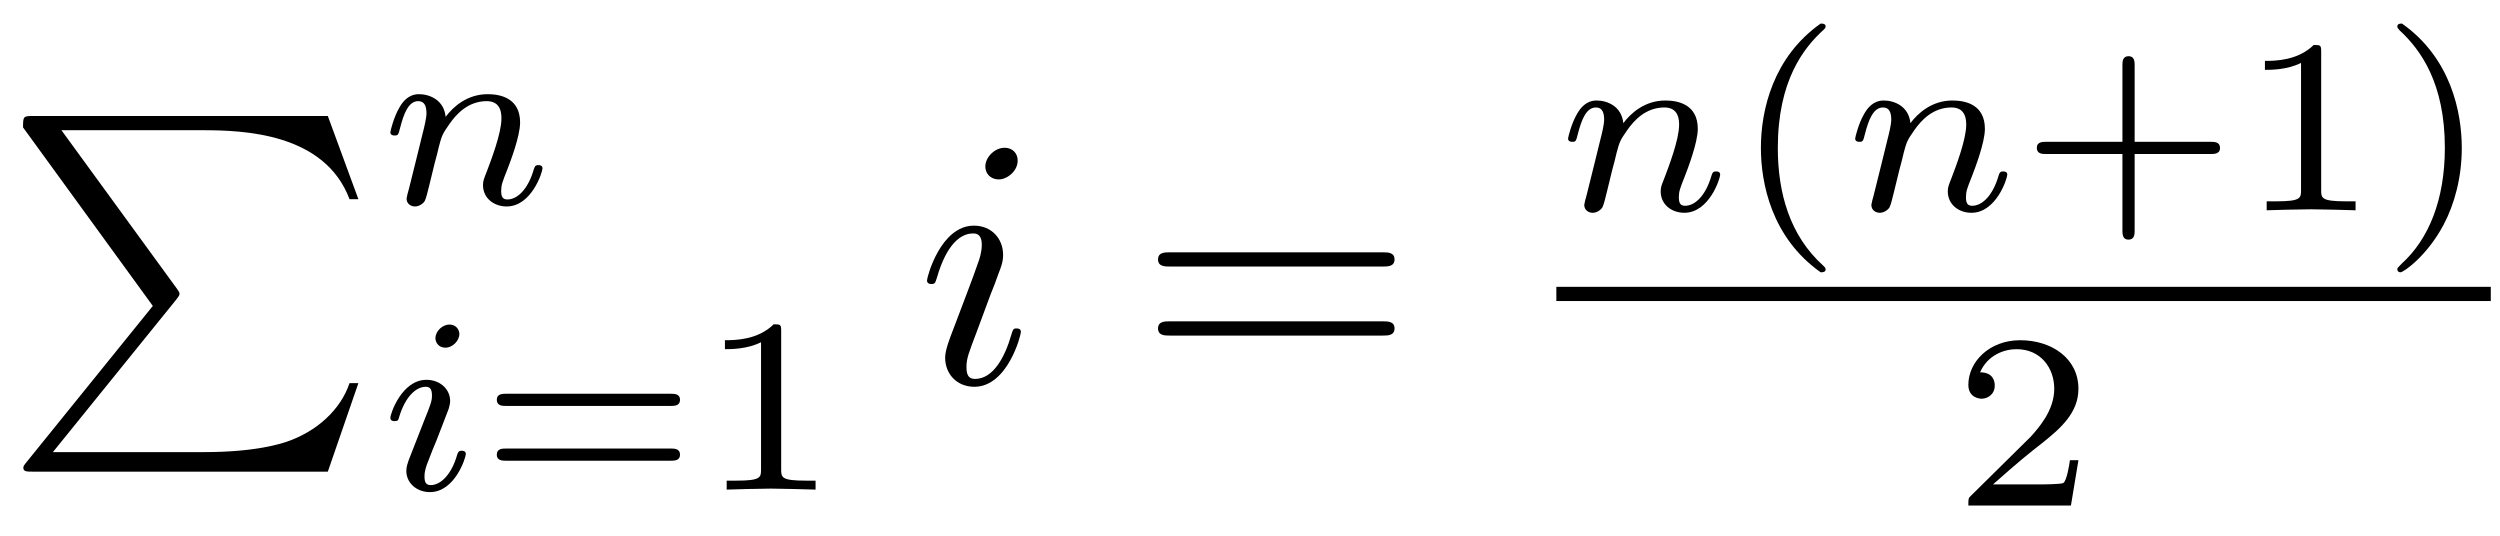
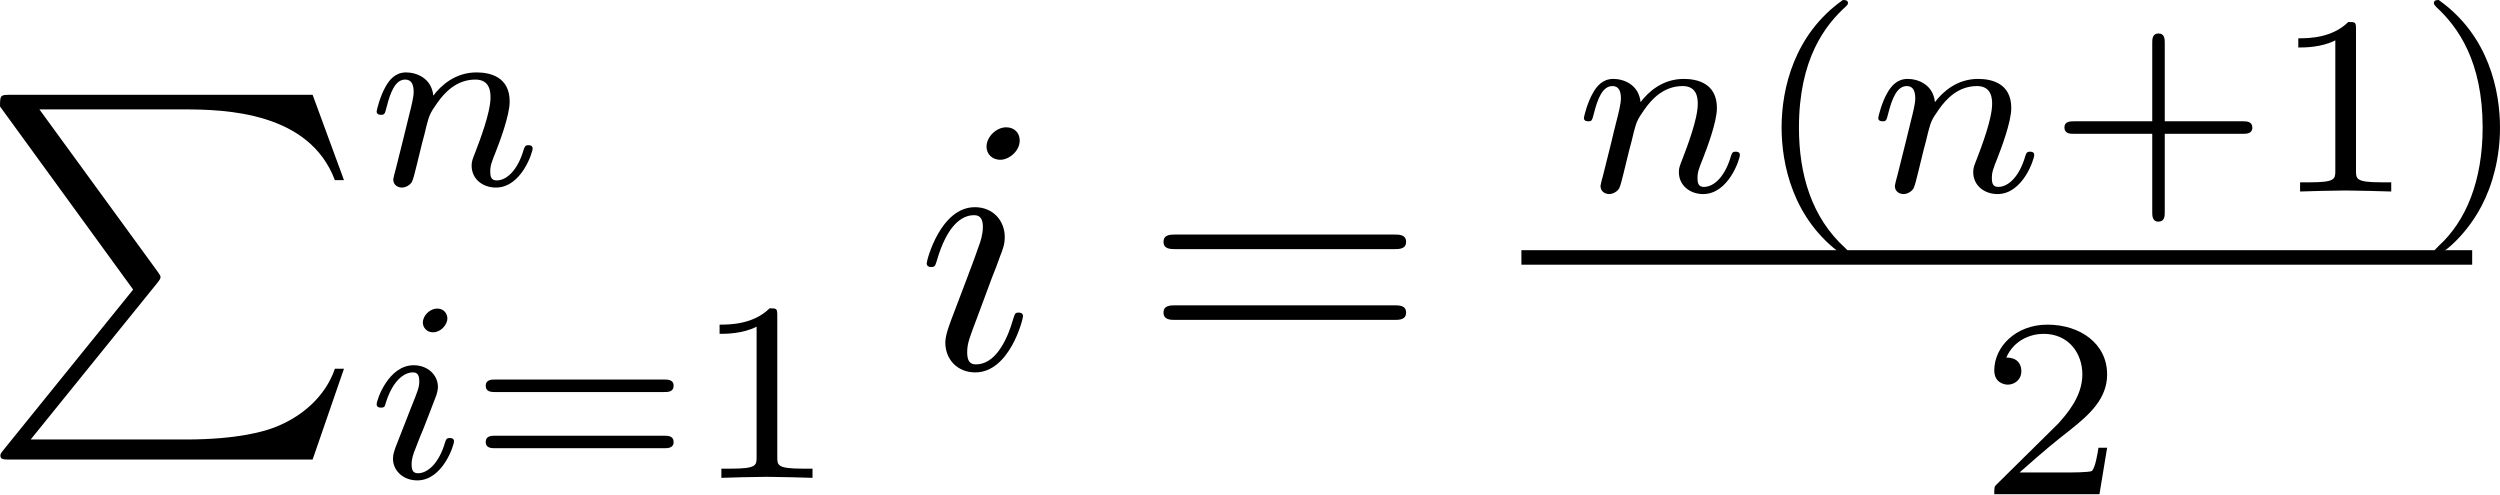
- <svg xmlns="http://www.w3.org/2000/svg" version="1.1" width="140pt" height="30pt" viewBox="0 -15 70 15">
-   <g id="page1">
-     <g transform="matrix(1 0 0 -1 0 0)">
-       <path d="M4.279 6.434L.744 2.062C.664 1.963 .654 1.943 .654 1.903C.654 1.794 .744 1.794 .924 1.794H9.179L10.035 4.273H9.787C9.538 3.526 8.87 2.919 8.024 2.63C7.864 2.58 7.177 2.341 5.714 2.341H1.481L4.937 6.614C5.006 6.703 5.026 6.733 5.026 6.773C5.026 6.813 5.016 6.823 4.957 6.912L1.72 11.354H5.664C6.799 11.354 9.089 11.284 9.787 9.422H10.035L9.179 11.752H.924C.654 11.752 .645 11.742 .645 11.433L4.279 6.434Z" />
-       <path d="M11.454 9.728C11.425 9.637 11.384 9.463 11.384 9.442C11.384 9.289 11.509 9.219 11.621 9.219C11.746 9.219 11.858 9.31 11.893 9.373C11.928 9.435 11.983 9.658 12.018 9.805C12.053 9.937 12.13 10.258 12.171 10.432C12.213 10.586 12.255 10.739 12.29 10.899C12.367 11.185 12.381 11.241 12.583 11.527C12.778 11.806 13.106 12.168 13.629 12.168C14.033 12.168 14.04 11.813 14.04 11.68C14.04 11.262 13.74 10.488 13.629 10.195C13.552 10 13.524 9.937 13.524 9.819C13.524 9.449 13.831 9.219 14.186 9.219C14.883 9.219 15.19 10.181 15.19 10.286C15.19 10.377 15.1 10.377 15.079 10.377C14.981 10.377 14.974 10.335 14.946 10.258C14.786 9.7 14.486 9.415 14.207 9.415C14.061 9.415 14.033 9.512 14.033 9.658C14.033 9.819 14.068 9.909 14.193 10.223C14.277 10.439 14.563 11.178 14.563 11.569C14.563 12.245 14.026 12.363 13.656 12.363C13.078 12.363 12.687 12.008 12.478 11.729C12.43 12.21 12.018 12.363 11.732 12.363C11.433 12.363 11.272 12.147 11.182 11.987C11.028 11.729 10.93 11.332 10.93 11.297C10.93 11.206 11.028 11.206 11.049 11.206C11.147 11.206 11.154 11.227 11.202 11.415C11.307 11.826 11.44 12.168 11.711 12.168C11.893 12.168 11.941 12.015 11.941 11.826C11.941 11.694 11.879 11.436 11.83 11.248C11.781 11.06 11.711 10.774 11.676 10.621L11.454 9.728Z" />
-       <path d="M12.862 5.648C12.862 5.76 12.778 5.913 12.583 5.913C12.395 5.913 12.192 5.732 12.192 5.529C12.192 5.411 12.283 5.265 12.471 5.265C12.673 5.265 12.862 5.46 12.862 5.648ZM11.44 2.107C11.412 2.016 11.377 1.932 11.377 1.814C11.377 1.486 11.656 1.221 12.039 1.221C12.736 1.221 13.043 2.183 13.043 2.288C13.043 2.379 12.952 2.379 12.931 2.379C12.834 2.379 12.827 2.337 12.799 2.26C12.639 1.702 12.332 1.417 12.06 1.417C11.92 1.417 11.886 1.507 11.886 1.66C11.886 1.821 11.935 1.953 11.997 2.107C12.067 2.295 12.144 2.483 12.22 2.664C12.283 2.832 12.534 3.466 12.562 3.55C12.583 3.619 12.604 3.703 12.604 3.773C12.604 4.1 12.325 4.365 11.941 4.365C11.251 4.365 10.93 3.417 10.93 3.299C10.93 3.208 11.028 3.208 11.049 3.208C11.147 3.208 11.154 3.243 11.175 3.32C11.356 3.919 11.663 4.17 11.92 4.17C12.032 4.17 12.095 4.114 12.095 3.926C12.095 3.766 12.053 3.661 11.879 3.229L11.44 2.107Z" />
-       <path d="M18.776 3.634C18.88 3.634 19.041 3.634 19.041 3.808C19.041 3.975 18.874 3.975 18.783 3.975H14.168C14.077 3.975 13.91 3.975 13.91 3.808C13.91 3.634 14.07 3.634 14.175 3.634H18.776ZM18.783 2.1C18.874 2.1 19.041 2.1 19.041 2.267C19.041 2.441 18.88 2.441 18.776 2.441H14.175C14.07 2.441 13.91 2.441 13.91 2.267C13.91 2.1 14.077 2.1 14.168 2.1H18.783ZM21.873 5.725C21.873 5.913 21.86 5.92 21.664 5.92C21.218 5.481 20.584 5.474 20.298 5.474V5.223C20.465 5.223 20.925 5.223 21.309 5.418V1.863C21.309 1.633 21.309 1.542 20.611 1.542H20.347V1.291C20.472 1.298 21.33 1.319 21.588 1.319C21.804 1.319 22.682 1.298 22.836 1.291V1.542H22.571C21.873 1.542 21.873 1.633 21.873 1.863V5.725Z" />
-       <path d="M28.495 10.504C28.495 10.703 28.356 10.863 28.127 10.863C27.858 10.863 27.589 10.604 27.589 10.335C27.589 10.146 27.729 9.976 27.967 9.976C28.196 9.976 28.495 10.205 28.495 10.504ZM27.738 6.76C27.858 7.048 27.858 7.068 27.957 7.337C28.037 7.537 28.087 7.676 28.087 7.865C28.087 8.313 27.768 8.682 27.27 8.682C26.334 8.682 25.956 7.238 25.956 7.148C25.956 7.048 26.055 7.048 26.075 7.048C26.175 7.048 26.185 7.068 26.235 7.228C26.504 8.164 26.902 8.463 27.24 8.463C27.32 8.463 27.49 8.463 27.49 8.144C27.49 7.935 27.42 7.726 27.38 7.626C27.3 7.367 26.852 6.212 26.693 5.784C26.593 5.525 26.464 5.196 26.464 4.987C26.464 4.519 26.802 4.17 27.28 4.17C28.216 4.17 28.585 5.614 28.585 5.704C28.585 5.804 28.495 5.804 28.465 5.804C28.366 5.804 28.366 5.774 28.316 5.624C28.137 4.997 27.808 4.39 27.3 4.39C27.131 4.39 27.061 4.489 27.061 4.718C27.061 4.967 27.121 5.107 27.35 5.714L27.738 6.76Z" />
-       <path d="M38.709 7.537C38.858 7.537 39.047 7.537 39.047 7.736S38.858 7.935 38.719 7.935H32.753C32.614 7.935 32.425 7.935 32.425 7.736S32.614 7.537 32.763 7.537H38.709ZM38.719 5.604C38.858 5.604 39.047 5.604 39.047 5.804C39.047 6.003 38.858 6.003 38.709 6.003H32.763C32.614 6.003 32.425 6.003 32.425 5.804C32.425 5.604 32.614 5.604 32.753 5.604H38.719Z" />
-       <path d="M44.429 9.551C44.401 9.46 44.359 9.286 44.359 9.265C44.359 9.112 44.484 9.042 44.596 9.042C44.721 9.042 44.833 9.133 44.868 9.196C44.903 9.258 44.958 9.481 44.993 9.628C45.028 9.76 45.105 10.081 45.146 10.255C45.188 10.409 45.23 10.562 45.265 10.722C45.342 11.008 45.356 11.064 45.558 11.35C45.753 11.629 46.081 11.991 46.604 11.991C47.008 11.991 47.015 11.636 47.015 11.503C47.015 11.085 46.715 10.311 46.604 10.018C46.527 9.823 46.499 9.76 46.499 9.642C46.499 9.272 46.806 9.042 47.161 9.042C47.858 9.042 48.165 10.004 48.165 10.109C48.165 10.2 48.075 10.2 48.054 10.2C47.956 10.2 47.949 10.158 47.921 10.081C47.761 9.523 47.461 9.238 47.182 9.238C47.036 9.238 47.008 9.335 47.008 9.481C47.008 9.642 47.043 9.732 47.168 10.046C47.252 10.262 47.538 11.001 47.538 11.392C47.538 12.068 47.001 12.186 46.631 12.186C46.053 12.186 45.662 11.831 45.453 11.552C45.405 12.033 44.993 12.186 44.707 12.186C44.408 12.186 44.247 11.97 44.157 11.81C44.003 11.552 43.906 11.155 43.906 11.12C43.906 11.029 44.003 11.029 44.024 11.029C44.122 11.029 44.129 11.05 44.177 11.238C44.282 11.65 44.415 11.991 44.686 11.991C44.868 11.991 44.916 11.838 44.916 11.65C44.916 11.517 44.854 11.259 44.805 11.071C44.756 10.883 44.686 10.597 44.651 10.444L44.429 9.551Z" />
-       <path d="M50.978 14.34C49.653 13.406 49.305 11.928 49.305 10.862C49.305 9.879 49.597 8.352 50.978 7.376C51.034 7.376 51.117 7.376 51.117 7.46C51.117 7.502 51.096 7.515 51.047 7.565C50.12 8.401 49.779 9.586 49.779 10.855C49.779 12.737 50.497 13.657 51.068 14.173C51.096 14.201 51.117 14.222 51.117 14.257C51.117 14.34 51.034 14.34 50.978 14.34Z" />
-       <path d="M52.468 9.551C52.44 9.46 52.398 9.286 52.398 9.265C52.398 9.112 52.523 9.042 52.635 9.042C52.76 9.042 52.872 9.133 52.907 9.196C52.942 9.258 52.997 9.481 53.032 9.628C53.067 9.76 53.144 10.081 53.185 10.255C53.227 10.409 53.269 10.562 53.304 10.722C53.381 11.008 53.395 11.064 53.597 11.35C53.792 11.629 54.12 11.991 54.643 11.991C55.047 11.991 55.054 11.636 55.054 11.503C55.054 11.085 54.754 10.311 54.643 10.018C54.566 9.823 54.538 9.76 54.538 9.642C54.538 9.272 54.845 9.042 55.2 9.042C55.897 9.042 56.204 10.004 56.204 10.109C56.204 10.2 56.114 10.2 56.093 10.2C55.995 10.2 55.988 10.158 55.96 10.081C55.8 9.523 55.5 9.238 55.221 9.238C55.075 9.238 55.047 9.335 55.047 9.481C55.047 9.642 55.082 9.732 55.207 10.046C55.291 10.262 55.577 11.001 55.577 11.392C55.577 12.068 55.04 12.186 54.67 12.186C54.092 12.186 53.701 11.831 53.492 11.552C53.444 12.033 53.032 12.186 52.746 12.186C52.447 12.186 52.286 11.97 52.196 11.81C52.042 11.552 51.945 11.155 51.945 11.12C51.945 11.029 52.042 11.029 52.063 11.029C52.161 11.029 52.168 11.05 52.216 11.238C52.321 11.65 52.454 11.991 52.725 11.991C52.907 11.991 52.955 11.838 52.955 11.65C52.955 11.517 52.893 11.259 52.844 11.071C52.795 10.883 52.725 10.597 52.69 10.444L52.468 9.551Z" />
-       <path d="M59.77 10.688H61.903C61.994 10.688 62.161 10.688 62.161 10.855C62.161 11.029 62 11.029 61.903 11.029H59.77V13.169C59.77 13.26 59.77 13.427 59.602 13.427C59.428 13.427 59.428 13.267 59.428 13.169V11.029H57.288C57.197 11.029 57.03 11.029 57.03 10.862C57.03 10.688 57.19 10.688 57.288 10.688H59.428V8.547C59.428 8.457 59.428 8.29 59.595 8.29C59.77 8.29 59.77 8.45 59.77 8.547V10.688ZM64.993 13.546C64.993 13.734 64.98 13.741 64.784 13.741C64.338 13.302 63.704 13.295 63.418 13.295V13.044C63.585 13.044 64.045 13.044 64.429 13.239V9.684C64.429 9.454 64.429 9.363 63.731 9.363H63.467V9.112C63.592 9.119 64.45 9.14 64.708 9.14C64.924 9.14 65.802 9.119 65.956 9.112V9.363H65.691C64.993 9.363 64.993 9.454 64.993 9.684V13.546ZM67.257 14.34C67.208 14.34 67.125 14.34 67.125 14.257C67.125 14.222 67.145 14.201 67.187 14.152C67.787 13.601 68.456 12.66 68.456 10.862C68.456 9.405 68.003 8.303 67.25 7.62C67.132 7.502 67.125 7.495 67.125 7.46S67.145 7.376 67.215 7.376C67.299 7.376 67.961 7.836 68.421 8.708C68.728 9.286 68.93 10.039 68.93 10.855C68.93 11.838 68.637 13.365 67.257 14.34Z" />
-       <path d="M43.578 6.77H69.742" stroke="#000" fill="none" stroke-width=".398" stroke-miterlimit="10" />
-       <path d="M58.196 2.114H57.958C57.938 1.96 57.868 1.549 57.777 1.479C57.722 1.437 57.185 1.437 57.087 1.437H55.804C56.536 2.086 56.78 2.281 57.199 2.609C57.714 3.02 58.196 3.452 58.196 4.114C58.196 4.958 57.457 5.474 56.564 5.474C55.7 5.474 55.114 4.867 55.114 4.226C55.114 3.871 55.414 3.836 55.484 3.836C55.651 3.836 55.853 3.954 55.853 4.205C55.853 4.331 55.804 4.575 55.442 4.575C55.658 5.07 56.132 5.223 56.46 5.223C57.157 5.223 57.519 4.679 57.519 4.114C57.519 3.508 57.087 3.027 56.864 2.776L55.184 1.117C55.114 1.054 55.114 1.04 55.114 .845H57.986L58.196 2.114Z" />
+ <svg xmlns="http://www.w3.org/2000/svg" xmlns:xlink="http://www.w3.org/1999/xlink" version="1.1" width="137.595pt" height="27.198pt" viewBox="0 0 68.797 13.599" id="svg61">
+   <defs id="defs16">
+     <clipPath id="cp0">
+       <path d="M -211,658 H 401 V -134 H -211 Z" id="path2" />
+     </clipPath>
+     <path id="g4-1" d="m 6.87,-3.27 c 0.15,0 0.34,0 0.34,-0.2 0,-0.2 -0.19,-0.2 -0.33,-0.2 H 0.89 c -0.14,0 -0.33,0 -0.33,0.2 0,0.2 0.19,0.2 0.34,0.2 z m 0.01,1.94 c 0.14,0 0.33,0 0.33,-0.2 0,-0.2 -0.19,-0.2 -0.34,-0.2 H 0.9 c -0.15,0 -0.34,0 -0.34,0.2 0,0.2 0.19,0.2 0.33,0.2 z" />
+     <path id="g3-1" d="m 2.84,-6.25 c 0,-0.2 -0.14,-0.36 -0.37,-0.36 -0.27,0 -0.54,0.26 -0.54,0.53 0,0.19 0.14,0.36 0.38,0.36 0.23,0 0.53,-0.23 0.53,-0.53 z M 2.08,-2.49 C 2.2,-2.78 2.2,-2.8 2.3,-3.07 c 0.08,-0.2 0.13,-0.34 0.13,-0.53 0,-0.45 -0.32,-0.82 -0.82,-0.82 -0.94,0 -1.32,1.45 -1.32,1.54 0,0.1 0.1,0.1 0.12,0.1 0.1,0 0.11,-0.02 0.16,-0.18 0.27,-0.94 0.67,-1.24 1.01,-1.24 0.08,0 0.25,0 0.25,0.32 0,0.21 -0.07,0.42 -0.11,0.52 -0.08,0.26 -0.53,1.42 -0.69,1.85 -0.1,0.26 -0.23,0.59 -0.23,0.8 0,0.47 0.34,0.82 0.82,0.82 0.94,0 1.31,-1.45 1.31,-1.54 0,-0.1 -0.09,-0.1 -0.12,-0.1 -0.1,0 -0.1,0.03 -0.15,0.18 -0.18,0.63 -0.51,1.24 -1.02,1.24 -0.17,0 -0.24,-0.1 -0.24,-0.33 0,-0.25 0.06,-0.39 0.29,-1 z" />
+     <path id="g2-1" d="m 2.485,-5.25 c -1.33,0.938 -1.68,2.422 -1.68,3.493 0,0.987 0.294,2.52 1.68,3.5 0.056,0 0.14,0 0.14,-0.084 0,-0.042 -0.021,-0.056 -0.07,-0.105 -0.931,-0.84 -1.274,-2.03 -1.274,-3.304 0,-1.89 0.721,-2.814 1.295,-3.332 0.028,-0.028 0.049,-0.049 0.049,-0.084 0,-0.084 -0.084,-0.084 -0.14,-0.084 z" />
+     <path id="g2-2" d="m 0.63,-5.25 c -0.049,0 -0.133,0 -0.133,0.084 0,0.035 0.021,0.056 0.063,0.105 0.602,0.553 1.274,1.498 1.274,3.304 0,1.463 -0.455,2.569 -1.211,3.255 -0.119,0.119 -0.126,0.126 -0.126,0.161 0,0.035 0.021,0.084 0.091,0.084 0.084,0 0.749,-0.462 1.211,-1.337 0.308,-0.581 0.511,-1.337 0.511,-2.156 0,-0.987 -0.294,-2.52 -1.68,-3.5 z" />
+     <path id="g2-3" d="m 3.241,-1.582 h 2.142 c 0.091,0 0.259,0 0.259,-0.168 0,-0.175 -0.161,-0.175 -0.259,-0.175 H 3.241 v -2.149 c 0,-0.091 0,-0.259 -0.168,-0.259 -0.175,0 -0.175,0.161 -0.175,0.259 v 2.149 H 0.749 c -0.091,0 -0.259,0 -0.259,0.168 0,0.175 0.161,0.175 0.259,0.175 h 2.149 v 2.149 c 0,0.091 0,0.259 0.168,0.259 0.175,0 0.175,-0.161 0.175,-0.259 z" />
+     <path id="g2-4" d="m 2.345,-4.452 c 0,-0.189 -0.014,-0.196 -0.21,-0.196 C 1.687,-4.207 1.05,-4.2 0.763,-4.2 v 0.252 c 0.168,0 0.63,0 1.015,-0.196 v 3.57 c 0,0.231 0,0.322 -0.7,0.322 H 0.812 V 0 c 0.126,-0.007 0.987,-0.028 1.246,-0.028 0.217,0 1.099,0.021 1.253,0.028 V -0.252 H 3.045 c -0.7,0 -0.7,-0.091 -0.7,-0.322 z" />
+     <path id="g2-5" d="M 3.535,-1.274 H 3.297 C 3.276,-1.12 3.206,-0.707 3.115,-0.637 3.059,-0.595 2.52,-0.595 2.422,-0.595 H 1.134 c 0.735,-0.651 0.98,-0.847 1.4,-1.176 0.518,-0.413 1.001,-0.847 1.001,-1.512 0,-0.847 -0.742,-1.365 -1.638,-1.365 -0.868,0 -1.456,0.609 -1.456,1.253 0,0.357 0.301,0.392 0.371,0.392 0.168,0 0.371,-0.119 0.371,-0.371 0,-0.126 -0.049,-0.371 -0.413,-0.371 0.217,-0.497 0.693,-0.651 1.022,-0.651 0.7,0 1.064,0.546 1.064,1.113 0,0.609 -0.434,1.092 -0.658,1.344 L 0.511,-0.273 C 0.441,-0.21 0.441,-0.196 0.441,0 h 2.884 z" />
+     <path id="g2-6" d="m 5.376,-2.352 c 0.105,0 0.266,0 0.266,-0.175 0,-0.168 -0.168,-0.168 -0.259,-0.168 H 0.749 c -0.091,0 -0.259,0 -0.259,0.168 0,0.175 0.161,0.175 0.266,0.175 z m 0.007,1.54 c 0.091,0 0.259,0 0.259,-0.168 0,-0.175 -0.161,-0.175 -0.266,-0.175 h -4.62 c -0.105,0 -0.266,0 -0.266,0.175 0,0.168 0.168,0.168 0.259,0.168 z" />
+     <path id="g1-1" d="m 2.268,-4.375 c 0,-0.112 -0.084,-0.266 -0.28,-0.266 -0.189,0 -0.392,0.182 -0.392,0.385 0,0.119 0.091,0.266 0.28,0.266 0.203,0 0.392,-0.196 0.392,-0.385 z M 0.84,-0.819 c -0.028,0.091 -0.063,0.175 -0.063,0.294 0,0.329 0.28,0.595 0.665,0.595 0.7,0 1.008,-0.966 1.008,-1.071 0,-0.091 -0.091,-0.091 -0.112,-0.091 -0.098,0 -0.105,0.042 -0.133,0.119 -0.161,0.56 -0.469,0.847 -0.742,0.847 -0.14,0 -0.175,-0.091 -0.175,-0.245 0,-0.161 0.049,-0.294 0.112,-0.448 0.07,-0.189 0.147,-0.378 0.224,-0.56 0.063,-0.168 0.315,-0.805 0.343,-0.889 0.021,-0.07 0.042,-0.154 0.042,-0.224 0,-0.329 -0.28,-0.595 -0.665,-0.595 -0.693,0 -1.015,0.952 -1.015,1.071 0,0.091 0.098,0.091 0.119,0.091 0.098,0 0.105,-0.035 0.126,-0.112 0.182,-0.602 0.49,-0.854 0.749,-0.854 0.112,0 0.175,0.056 0.175,0.245 0,0.161 -0.042,0.266 -0.217,0.7 z" />
+     <path id="g1-2" d="m 0.854,-0.441 c -0.028,0.091 -0.07,0.266 -0.07,0.287 0,0.154 0.126,0.224 0.238,0.224 0.126,0 0.238,-0.091 0.273,-0.154 0.035,-0.063 0.091,-0.287 0.126,-0.434 0.035,-0.133 0.112,-0.455 0.154,-0.63 0.042,-0.154 0.084,-0.308 0.119,-0.469 0.077,-0.287 0.091,-0.343 0.294,-0.63 0.196,-0.28 0.525,-0.644 1.05,-0.644 0.406,0 0.413,0.357 0.413,0.49 0,0.42 -0.301,1.197 -0.413,1.491 -0.077,0.196 -0.105,0.259 -0.105,0.378 0,0.371 0.308,0.602 0.665,0.602 0.7,0 1.008,-0.966 1.008,-1.071 0,-0.091 -0.091,-0.091 -0.112,-0.091 -0.098,0 -0.105,0.042 -0.133,0.119 -0.161,0.56 -0.462,0.847 -0.742,0.847 -0.147,0 -0.175,-0.098 -0.175,-0.245 0,-0.161 0.035,-0.252 0.161,-0.567 0.084,-0.217 0.371,-0.959 0.371,-1.351 0,-0.679 -0.539,-0.798 -0.91,-0.798 -0.581,0 -0.973,0.357 -1.183,0.637 -0.049,-0.483 -0.462,-0.637 -0.749,-0.637 -0.301,0 -0.462,0.217 -0.553,0.378 -0.154,0.259 -0.252,0.658 -0.252,0.693 0,0.091 0.098,0.091 0.119,0.091 0.098,0 0.105,-0.021 0.154,-0.21 0.105,-0.413 0.238,-0.756 0.511,-0.756 0.182,0 0.231,0.154 0.231,0.343 0,0.133 -0.063,0.392 -0.112,0.581 -0.049,0.189 -0.119,0.476 -0.154,0.63 z" />
+     <path id="g0-1" d="M 4.21,5.34 0.66,9.73 C 0.58,9.83 0.57,9.85 0.57,9.89 0.57,10 0.66,10 0.84,10 H 9.13 L 9.99,7.51 H 9.74 C 9.49,8.26 8.82,8.87 7.97,9.16 7.81,9.21 7.12,9.45 5.65,9.45 H 1.4 L 4.87,5.16 C 4.94,5.07 4.96,5.04 4.96,5 4.96,4.96 4.95,4.95 4.89,4.86 L 1.64,0.4 H 5.6 c 1.14,0 3.44,0.07 4.14,1.94 H 9.99 L 9.13,0 H 0.84 C 0.57,0 0.56,0.01 0.56,0.32 Z" />
+   </defs>
+   <g id="page1" transform="translate(-3.710385,-3.144398)">
+     <g clip-path="url(#cp0)" id="g58">
+       <g transform="matrix(1.003754,0,0,1.003754,-139,-62)" id="g20">
+         <use x="141.617" y="67.5" xlink:href="#g0-1" id="use18" />
+       </g>
+       <g transform="matrix(1.003757,0,0,1.003757,-139,-62)" id="g30">
+         <use x="152.173" y="69.973" xlink:href="#g1-2" id="use22" />
+         <use x="152.173" y="78.001" xlink:href="#g1-1" id="use24" />
+         <use x="155.002" y="78.001" xlink:href="#g2-6" id="use26" />
+         <use x="161.141" y="78.001" xlink:href="#g2-4" id="use28" />
+       </g>
+       <g transform="matrix(1.003754,0,0,1.003754,-139,-62)" id="g36">
+         <use x="167.293" y="75.001" xlink:href="#g3-1" id="use32" />
+         <use x="173.516" y="75.001" xlink:href="#g4-1" id="use34" />
+       </g>
+       <g transform="matrix(1.003757,0,0,1.003757,-139,-62)" id="g50">
+         <use x="185.271" y="70.151" xlink:href="#g1-2" id="use38" />
+         <use x="190.215" y="70.151" xlink:href="#g2-1" id="use40" />
+         <use x="193.341" y="70.151" xlink:href="#g1-2" id="use42" />
+         <use x="198.284" y="70.151" xlink:href="#g2-3" id="use44" />
+         <use x="204.423" y="70.151" xlink:href="#g2-4" id="use46" />
+         <use x="208.406" y="70.151" xlink:href="#g2-2" id="use48" />
+       </g>
+       <path d="M 45.578,10.229 H 71.742" stroke="#000000" fill="none" stroke-width="0.399" stroke-miterlimit="10" id="path52" />
+       <g transform="matrix(1.003757,0,0,1.003757,-139,-62)" id="g56">
+         <use x="196.41" y="78.449" xlink:href="#g2-5" id="use54" />
+       </g>
    </g>
  </g>
</svg>
